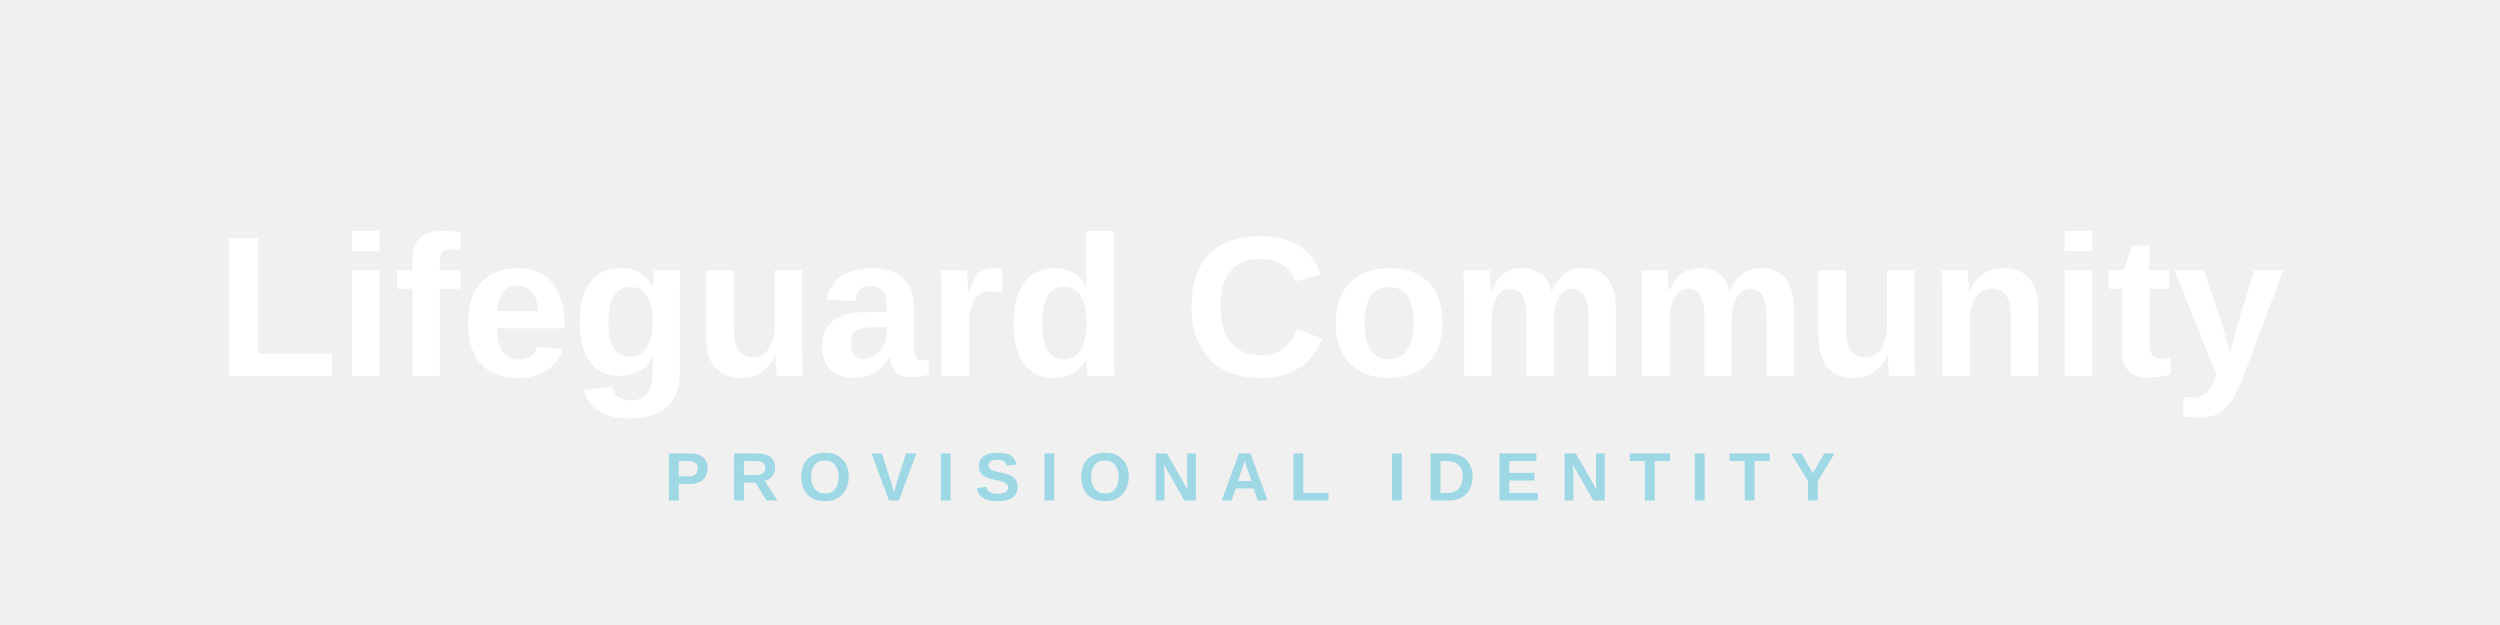
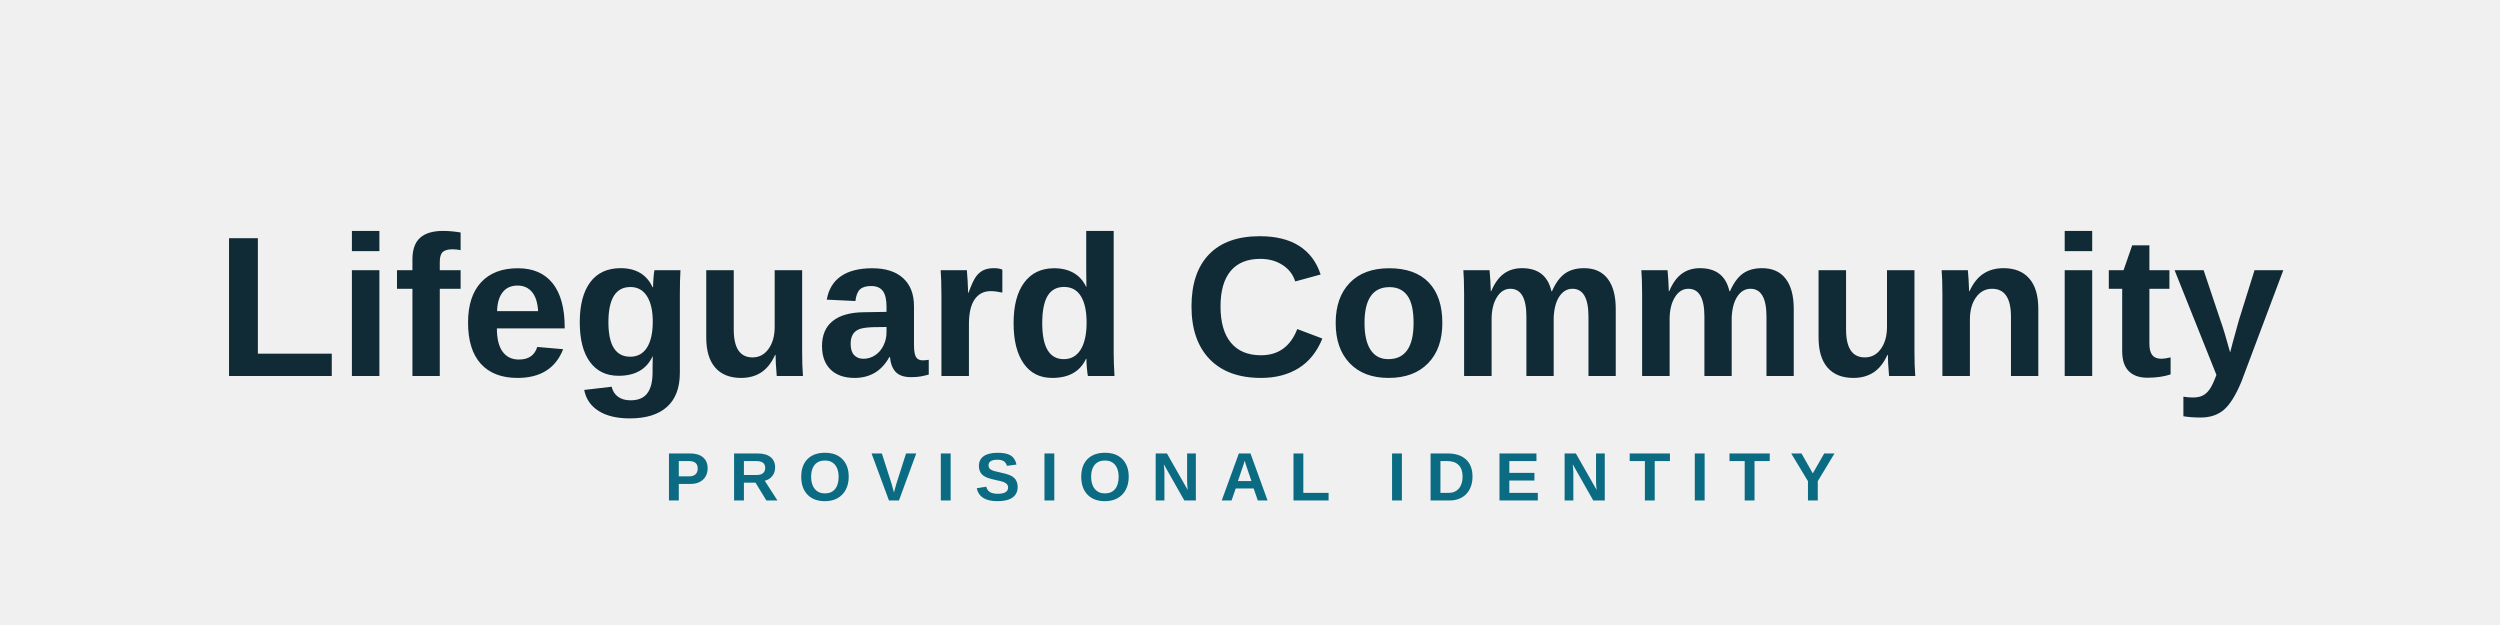
<svg xmlns="http://www.w3.org/2000/svg" viewBox="0 0 1024 256" role="img" aria-labelledby="title">
-   <text x="512" y="154" fill="#ffffff" font-family="Arial, Helvetica, sans-serif" font-size="82" font-weight="800" text-anchor="middle">Lifeguard Community</text>
-   <text x="512" y="205" fill="#9ed8e5" font-family="Arial, Helvetica, sans-serif" font-size="28" font-weight="700" letter-spacing="8" text-anchor="middle">PROVISIONAL IDENTITY</text>
+   <text x="512" y="154" fill="#102b35" font-family="Arial, Helvetica, sans-serif" font-size="82" font-weight="800" text-anchor="middle">Lifeguard Community</text>
+   <text x="512" y="205" fill="#0b6b82" font-family="Arial, Helvetica, sans-serif" font-size="28" font-weight="700" letter-spacing="8" text-anchor="middle">PROVISIONAL IDENTITY</text>
</svg>
